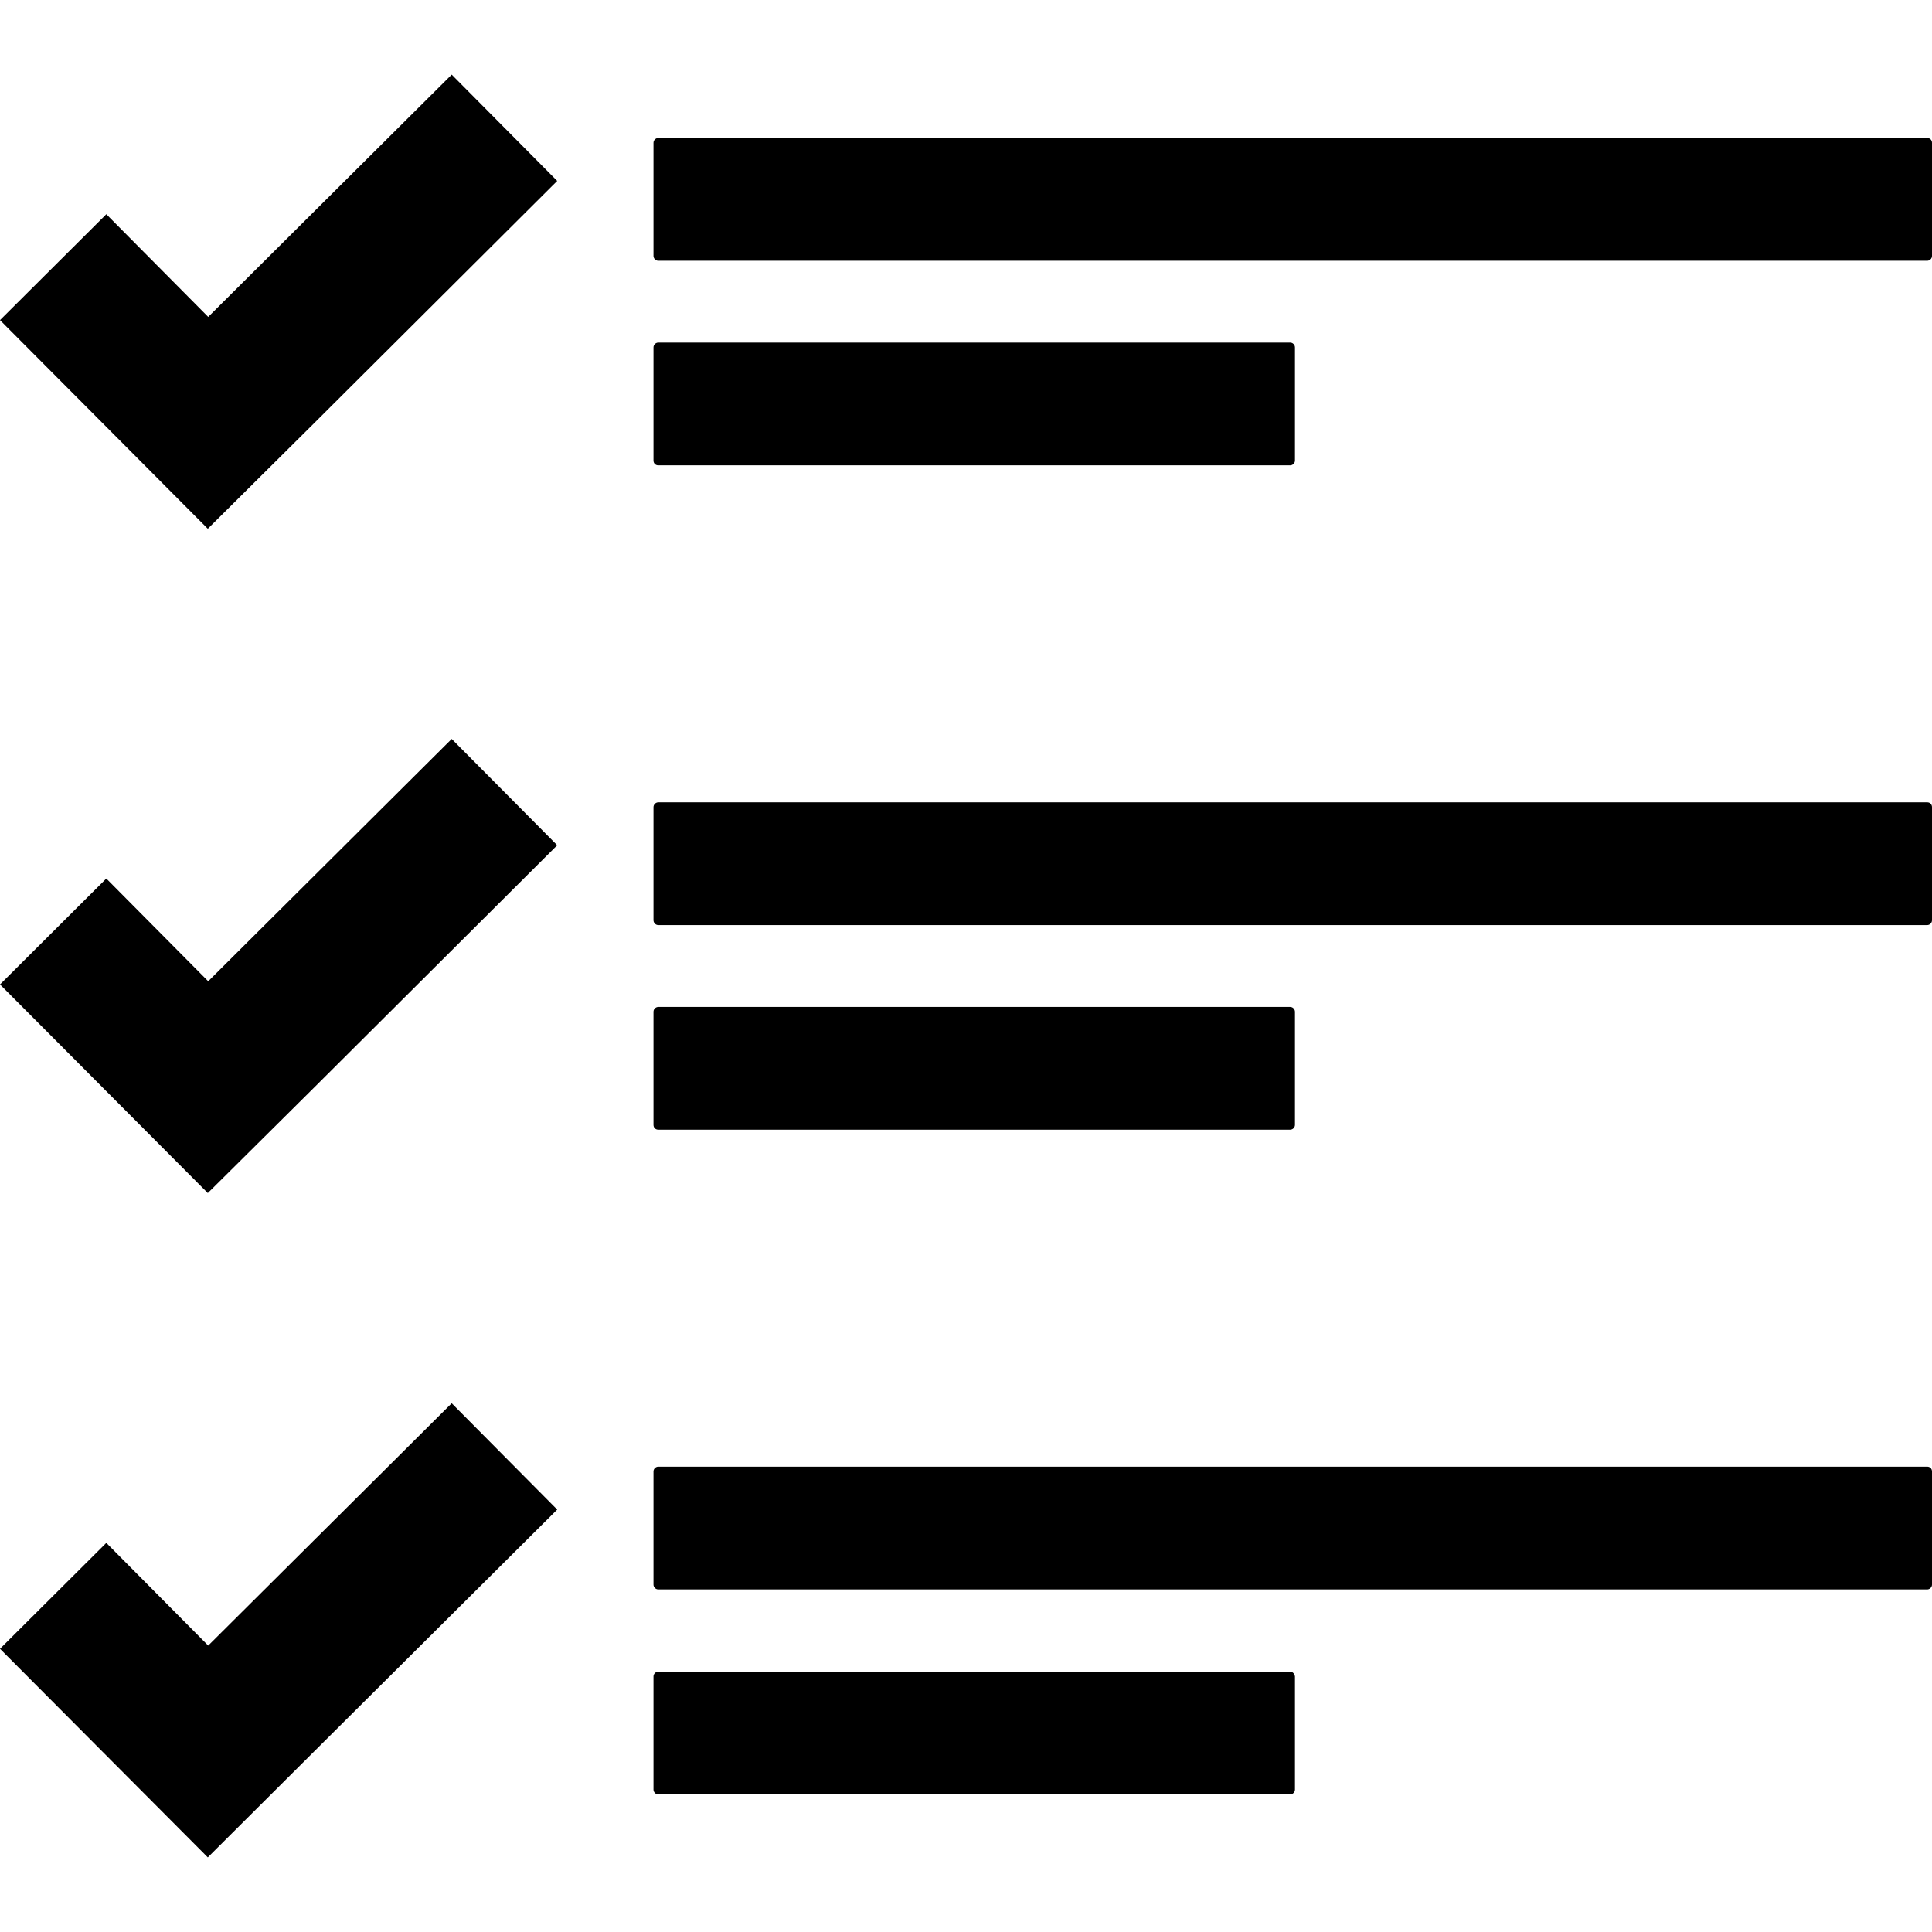
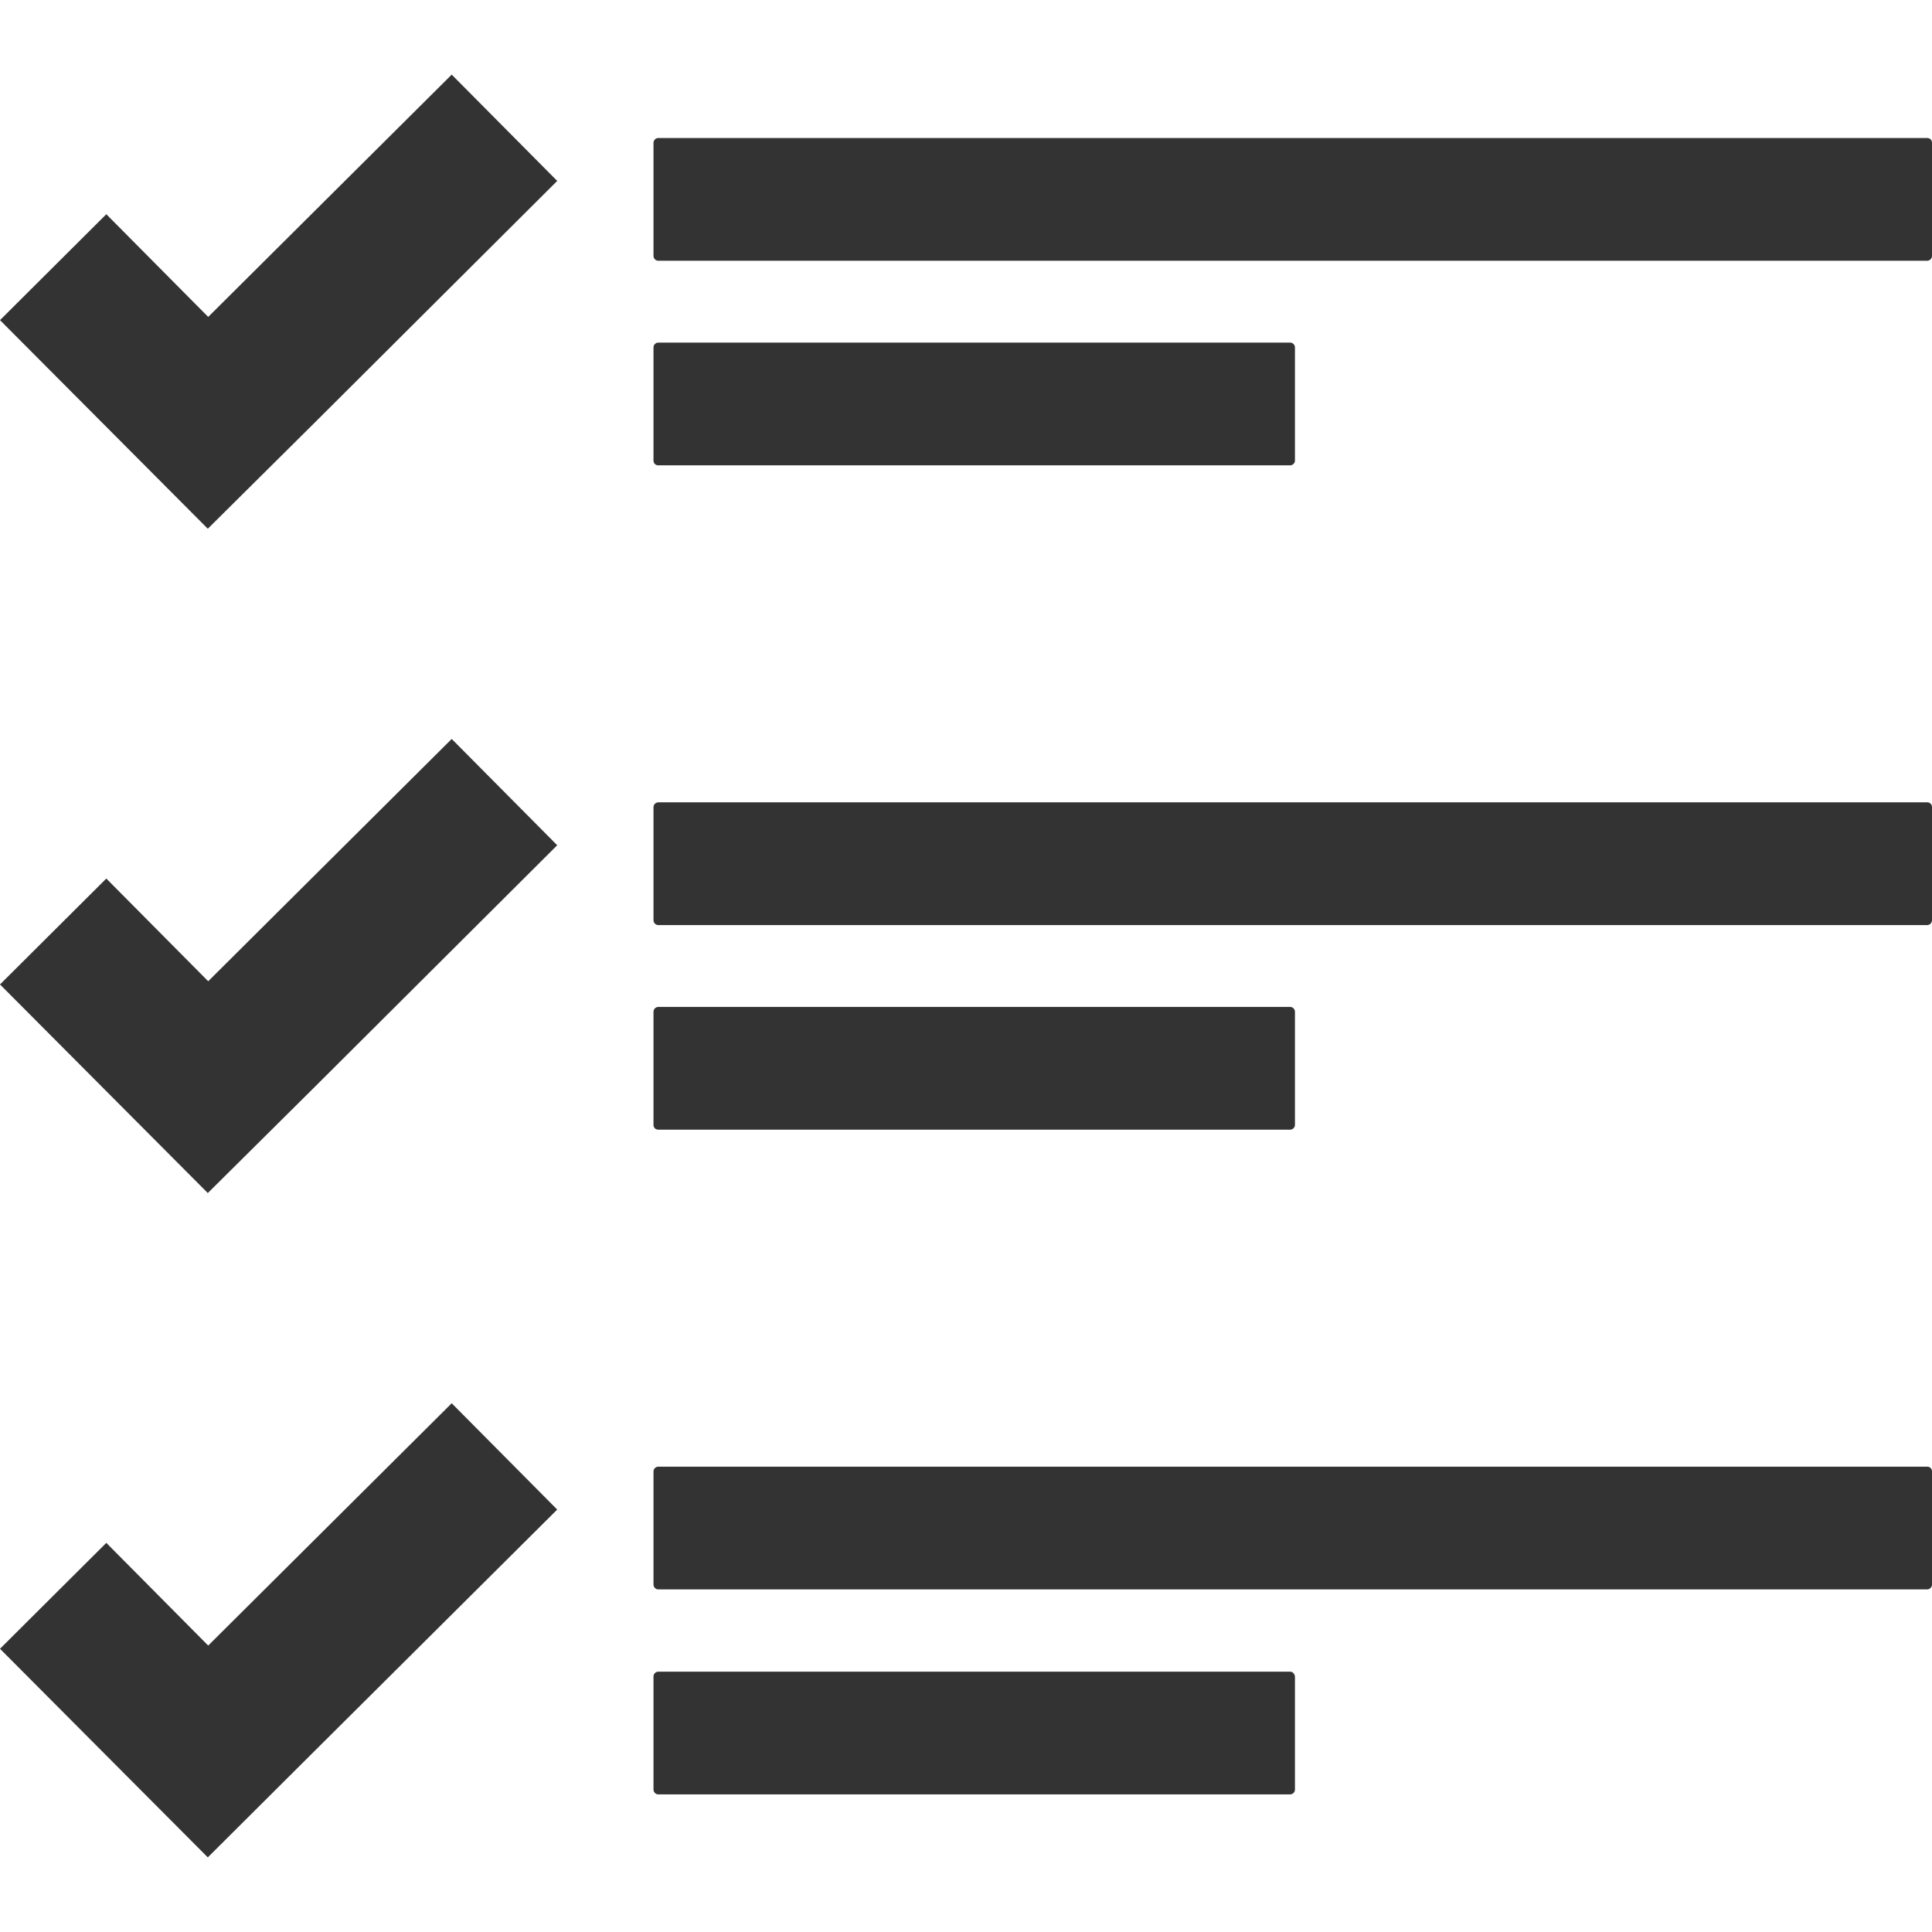
<svg xmlns="http://www.w3.org/2000/svg" version="1.1" id="Capa_1" x="0px" y="0px" viewBox="0 0 481.6 481.6" style="enable-background:new 0 0 481.6 481.6;" xml:space="preserve">
+   <style type="text/css">
+ 	.st0{fill:#333333;}
+ </style>
  <g>
    <g>
-       <path d="M480.4,34.4H164.1c-0.6,0-1.2,0.5-1.2,1.2v28.2c0,0.6,0.5,1.2,1.2,1.2h316.3c0.6,0,1.2-0.5,1.2-1.2V35.6    C481.6,34.9,481.1,34.4,480.4,34.4z" />
-       <path d="M164.1,116h157.5c0.6,0,1.2-0.5,1.2-1.2V86.6c0-0.6-0.5-1.2-1.2-1.2H164.1c-0.6,0-1.2,0.5-1.2,1.2v28.2    C162.9,115.5,163.4,116,164.1,116z" />
-       <path d="M480.4,200H164.1c-0.6,0-1.2,0.5-1.2,1.2v28.2c0,0.6,0.5,1.2,1.2,1.2h316.3c0.6,0,1.2-0.5,1.2-1.2v-28.2    C481.6,200.5,481.1,200,480.4,200z" />
-       <path d="M164.1,281.6h157.5c0.6,0,1.2-0.5,1.2-1.2v-28.2c0-0.6-0.5-1.2-1.2-1.2H164.1c-0.6,0-1.2,0.5-1.2,1.2v28.2    C162.9,281.1,163.4,281.6,164.1,281.6z" />
-       <path d="M480.4,365.6H164.1c-0.6,0-1.2,0.5-1.2,1.2V395c0,0.6,0.5,1.2,1.2,1.2h316.3c0.6,0,1.2-0.5,1.2-1.2v-28.2    C481.6,366.1,481.1,365.6,480.4,365.6z" />
-       <path d="M321.6,416.7H164.1c-0.6,0-1.2,0.5-1.2,1.2v28.2c0,0.6,0.5,1.2,1.2,1.2h157.5c0.6,0,1.2-0.5,1.2-1.2v-28.2    C322.7,417.2,322.2,416.7,321.6,416.7z" />
-       <polygon points="51.9,79 26.5,53.4 0,79.8 25.4,105.3 51.8,131.8 78.3,105.5 138.9,45.1 112.6,18.6   " />
-       <polygon points="51.9,244.6 26.5,219 0,245.4 25.4,270.9 51.8,297.4 78.3,271.1 138.9,210.7 112.6,184.2   " />
-       <polygon points="51.9,410.2 26.5,384.6 0,411 25.4,436.5 51.8,463 78.3,436.6 138.9,376.3 112.6,349.8   " />
+       <path class="st0" d="M480.4,34.4H164.1c-0.6,0-1.2,0.5-1.2,1.2v28.2c0,0.6,0.5,1.2,1.2,1.2h316.3c0.6,0,1.2-0.5,1.2-1.2V35.6    C481.6,34.9,481.1,34.4,480.4,34.4z" />
+       <path class="st0" d="M164.1,116h157.5c0.6,0,1.2-0.5,1.2-1.2V86.6c0-0.6-0.5-1.2-1.2-1.2H164.1c-0.6,0-1.2,0.5-1.2,1.2v28.2    C162.9,115.5,163.4,116,164.1,116z" />
+       <path class="st0" d="M480.4,200H164.1c-0.6,0-1.2,0.5-1.2,1.2v28.2c0,0.6,0.5,1.2,1.2,1.2h316.3c0.6,0,1.2-0.5,1.2-1.2v-28.2    C481.6,200.5,481.1,200,480.4,200z" />
+       <path class="st0" d="M164.1,281.6h157.5c0.6,0,1.2-0.5,1.2-1.2v-28.2c0-0.6-0.5-1.2-1.2-1.2H164.1c-0.6,0-1.2,0.5-1.2,1.2v28.2    C162.9,281.1,163.4,281.6,164.1,281.6z" />
+       <path class="st0" d="M480.4,365.6H164.1c-0.6,0-1.2,0.5-1.2,1.2V395c0,0.6,0.5,1.2,1.2,1.2h316.3c0.6,0,1.2-0.5,1.2-1.2v-28.2    C481.6,366.1,481.1,365.6,480.4,365.6z" />
+       <path class="st0" d="M321.6,416.7H164.1c-0.6,0-1.2,0.5-1.2,1.2v28.2c0,0.6,0.5,1.2,1.2,1.2h157.5c0.6,0,1.2-0.5,1.2-1.2v-28.2    C322.7,417.2,322.2,416.7,321.6,416.7z" />
+       <polygon class="st0" points="51.9,79 26.5,53.4 0,79.8 25.4,105.3 51.8,131.8 78.3,105.5 138.9,45.1 112.6,18.6   " />
+       <polygon class="st0" points="51.9,244.6 26.5,219 0,245.4 25.4,270.9 51.8,297.4 78.3,271.1 138.9,210.7 112.6,184.2   " />
+       <polygon class="st0" points="51.9,410.2 26.5,384.6 0,411 25.4,436.5 51.8,463 78.3,436.6 138.9,376.3 112.6,349.8   " />
    </g>
  </g>
-   <g>
- </g>
-   <g>
- </g>
-   <g>
- </g>
-   <g>
- </g>
-   <g>
- </g>
-   <g>
- </g>
-   <g>
- </g>
-   <g>
- </g>
-   <g>
- </g>
-   <g>
- </g>
-   <g>
- </g>
-   <g>
- </g>
-   <g>
- </g>
-   <g>
- </g>
-   <g>
- </g>
</svg>
